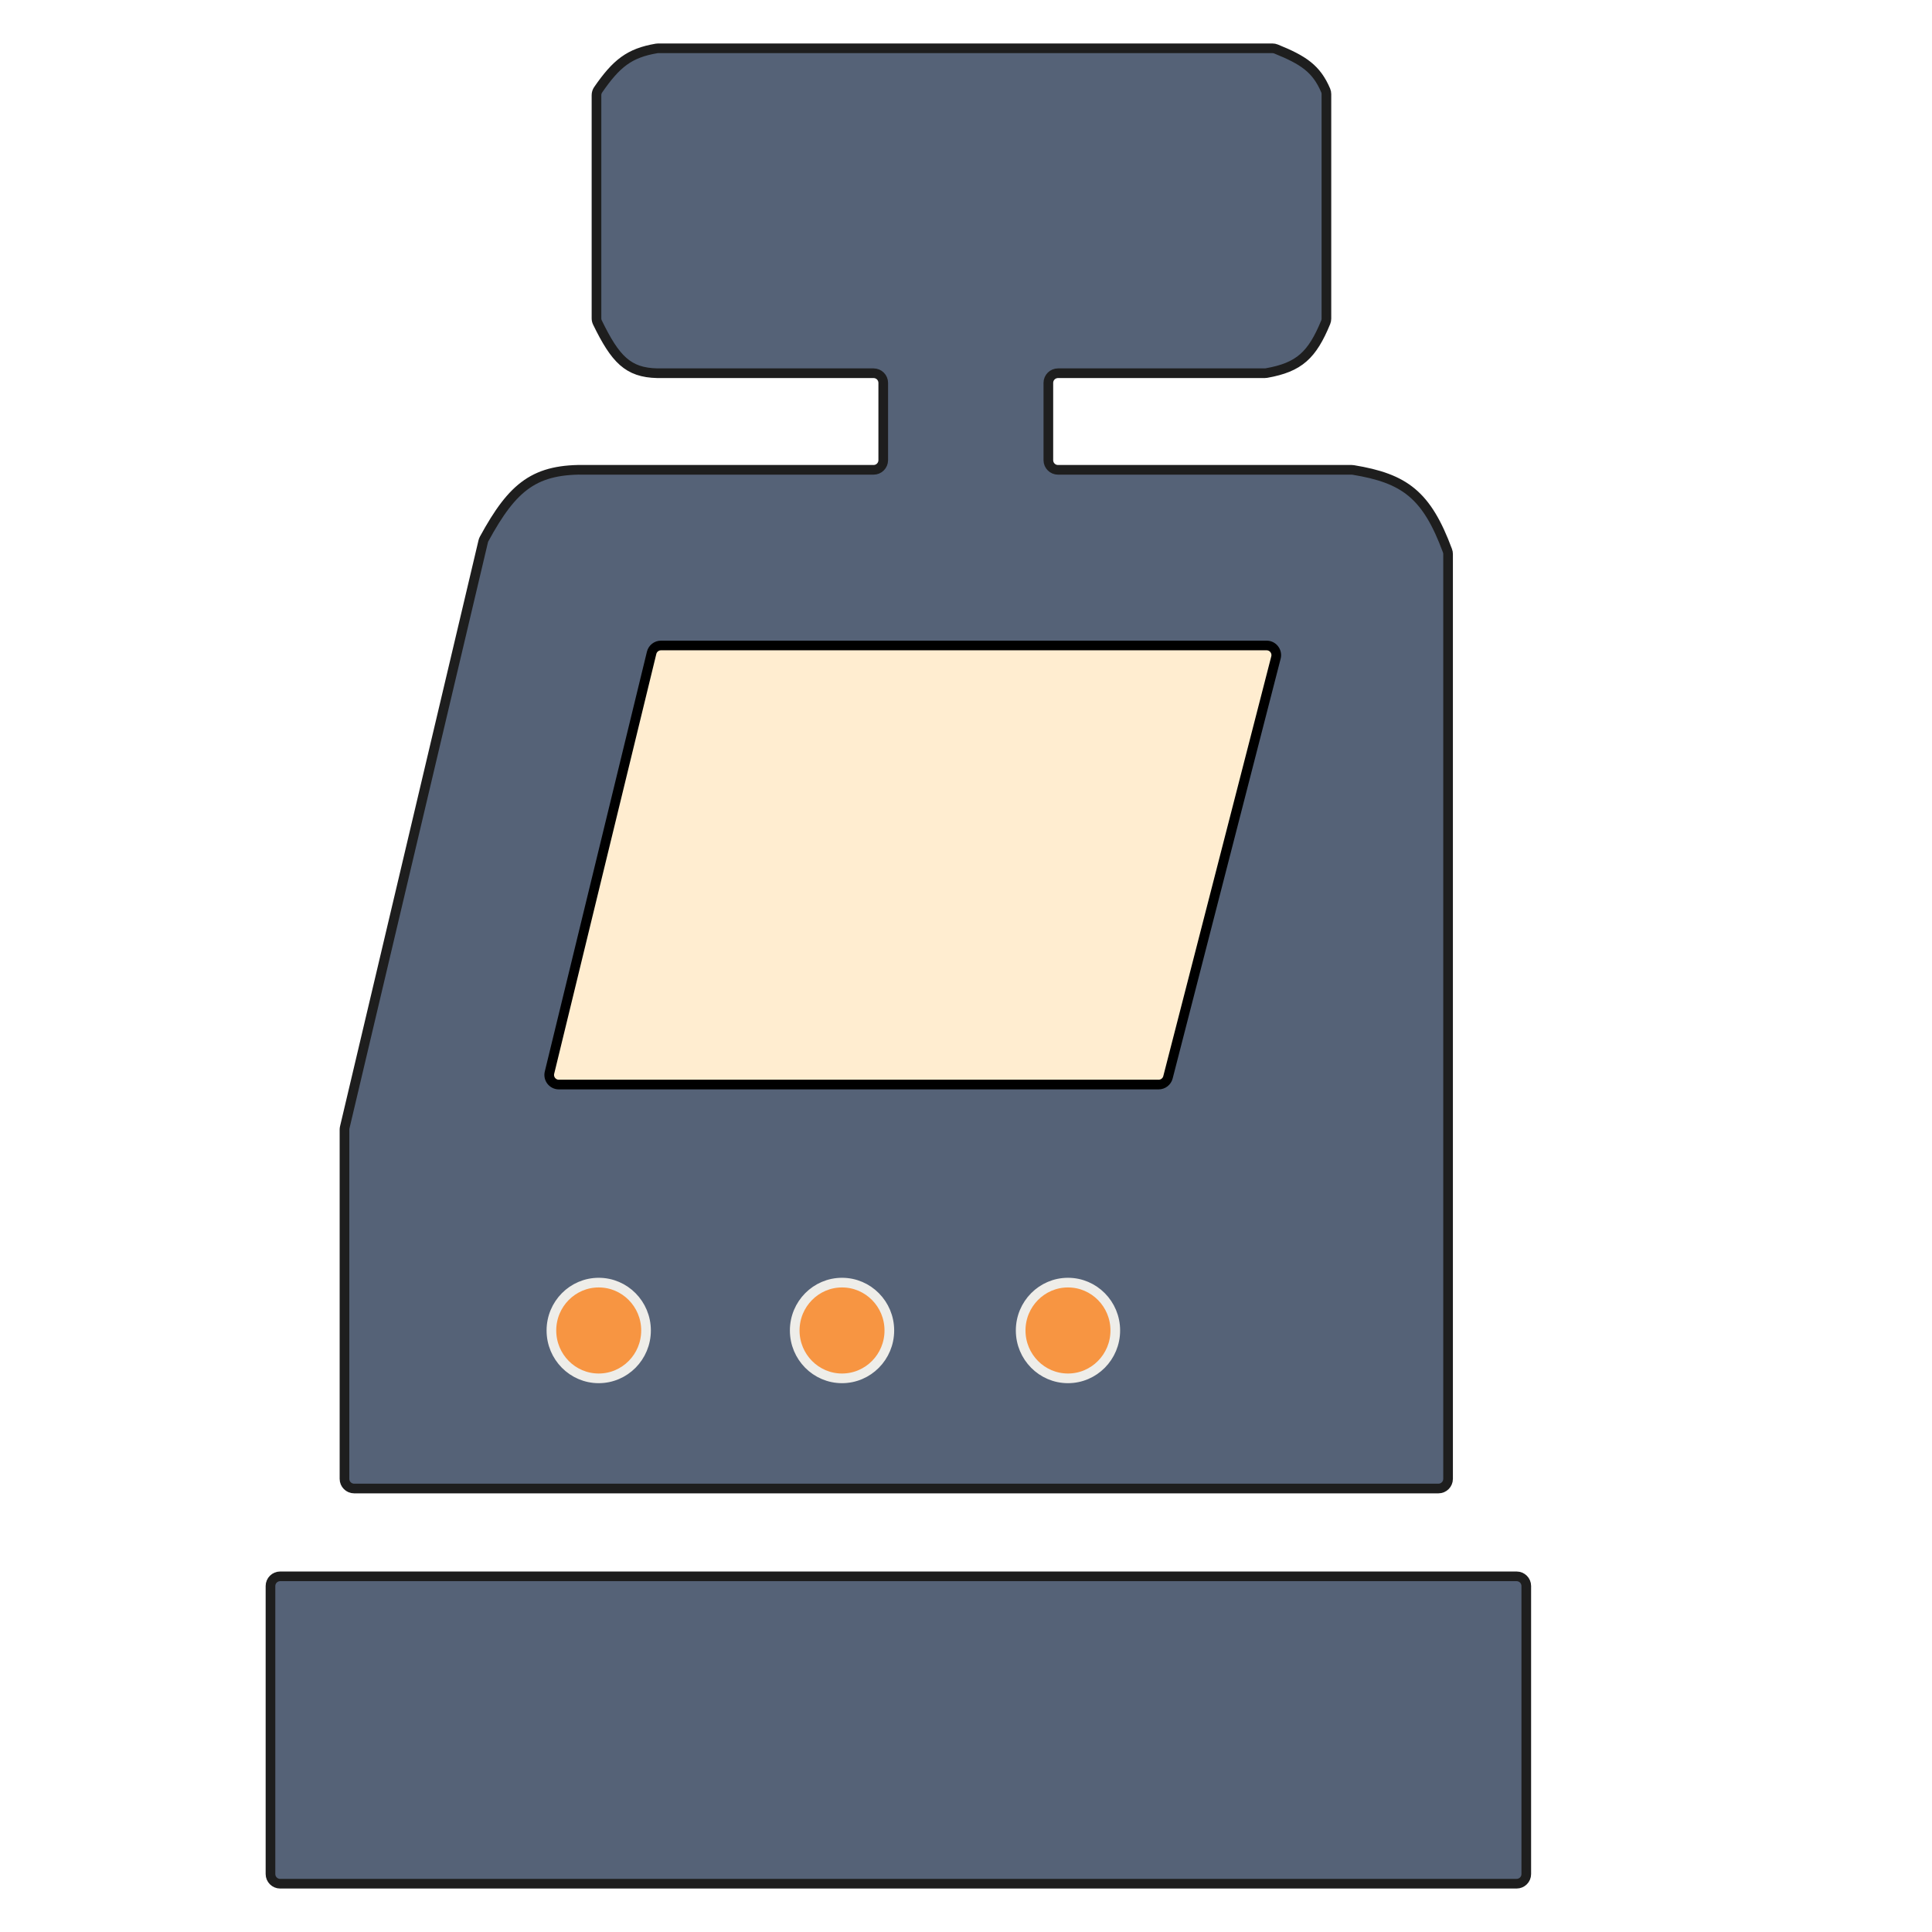
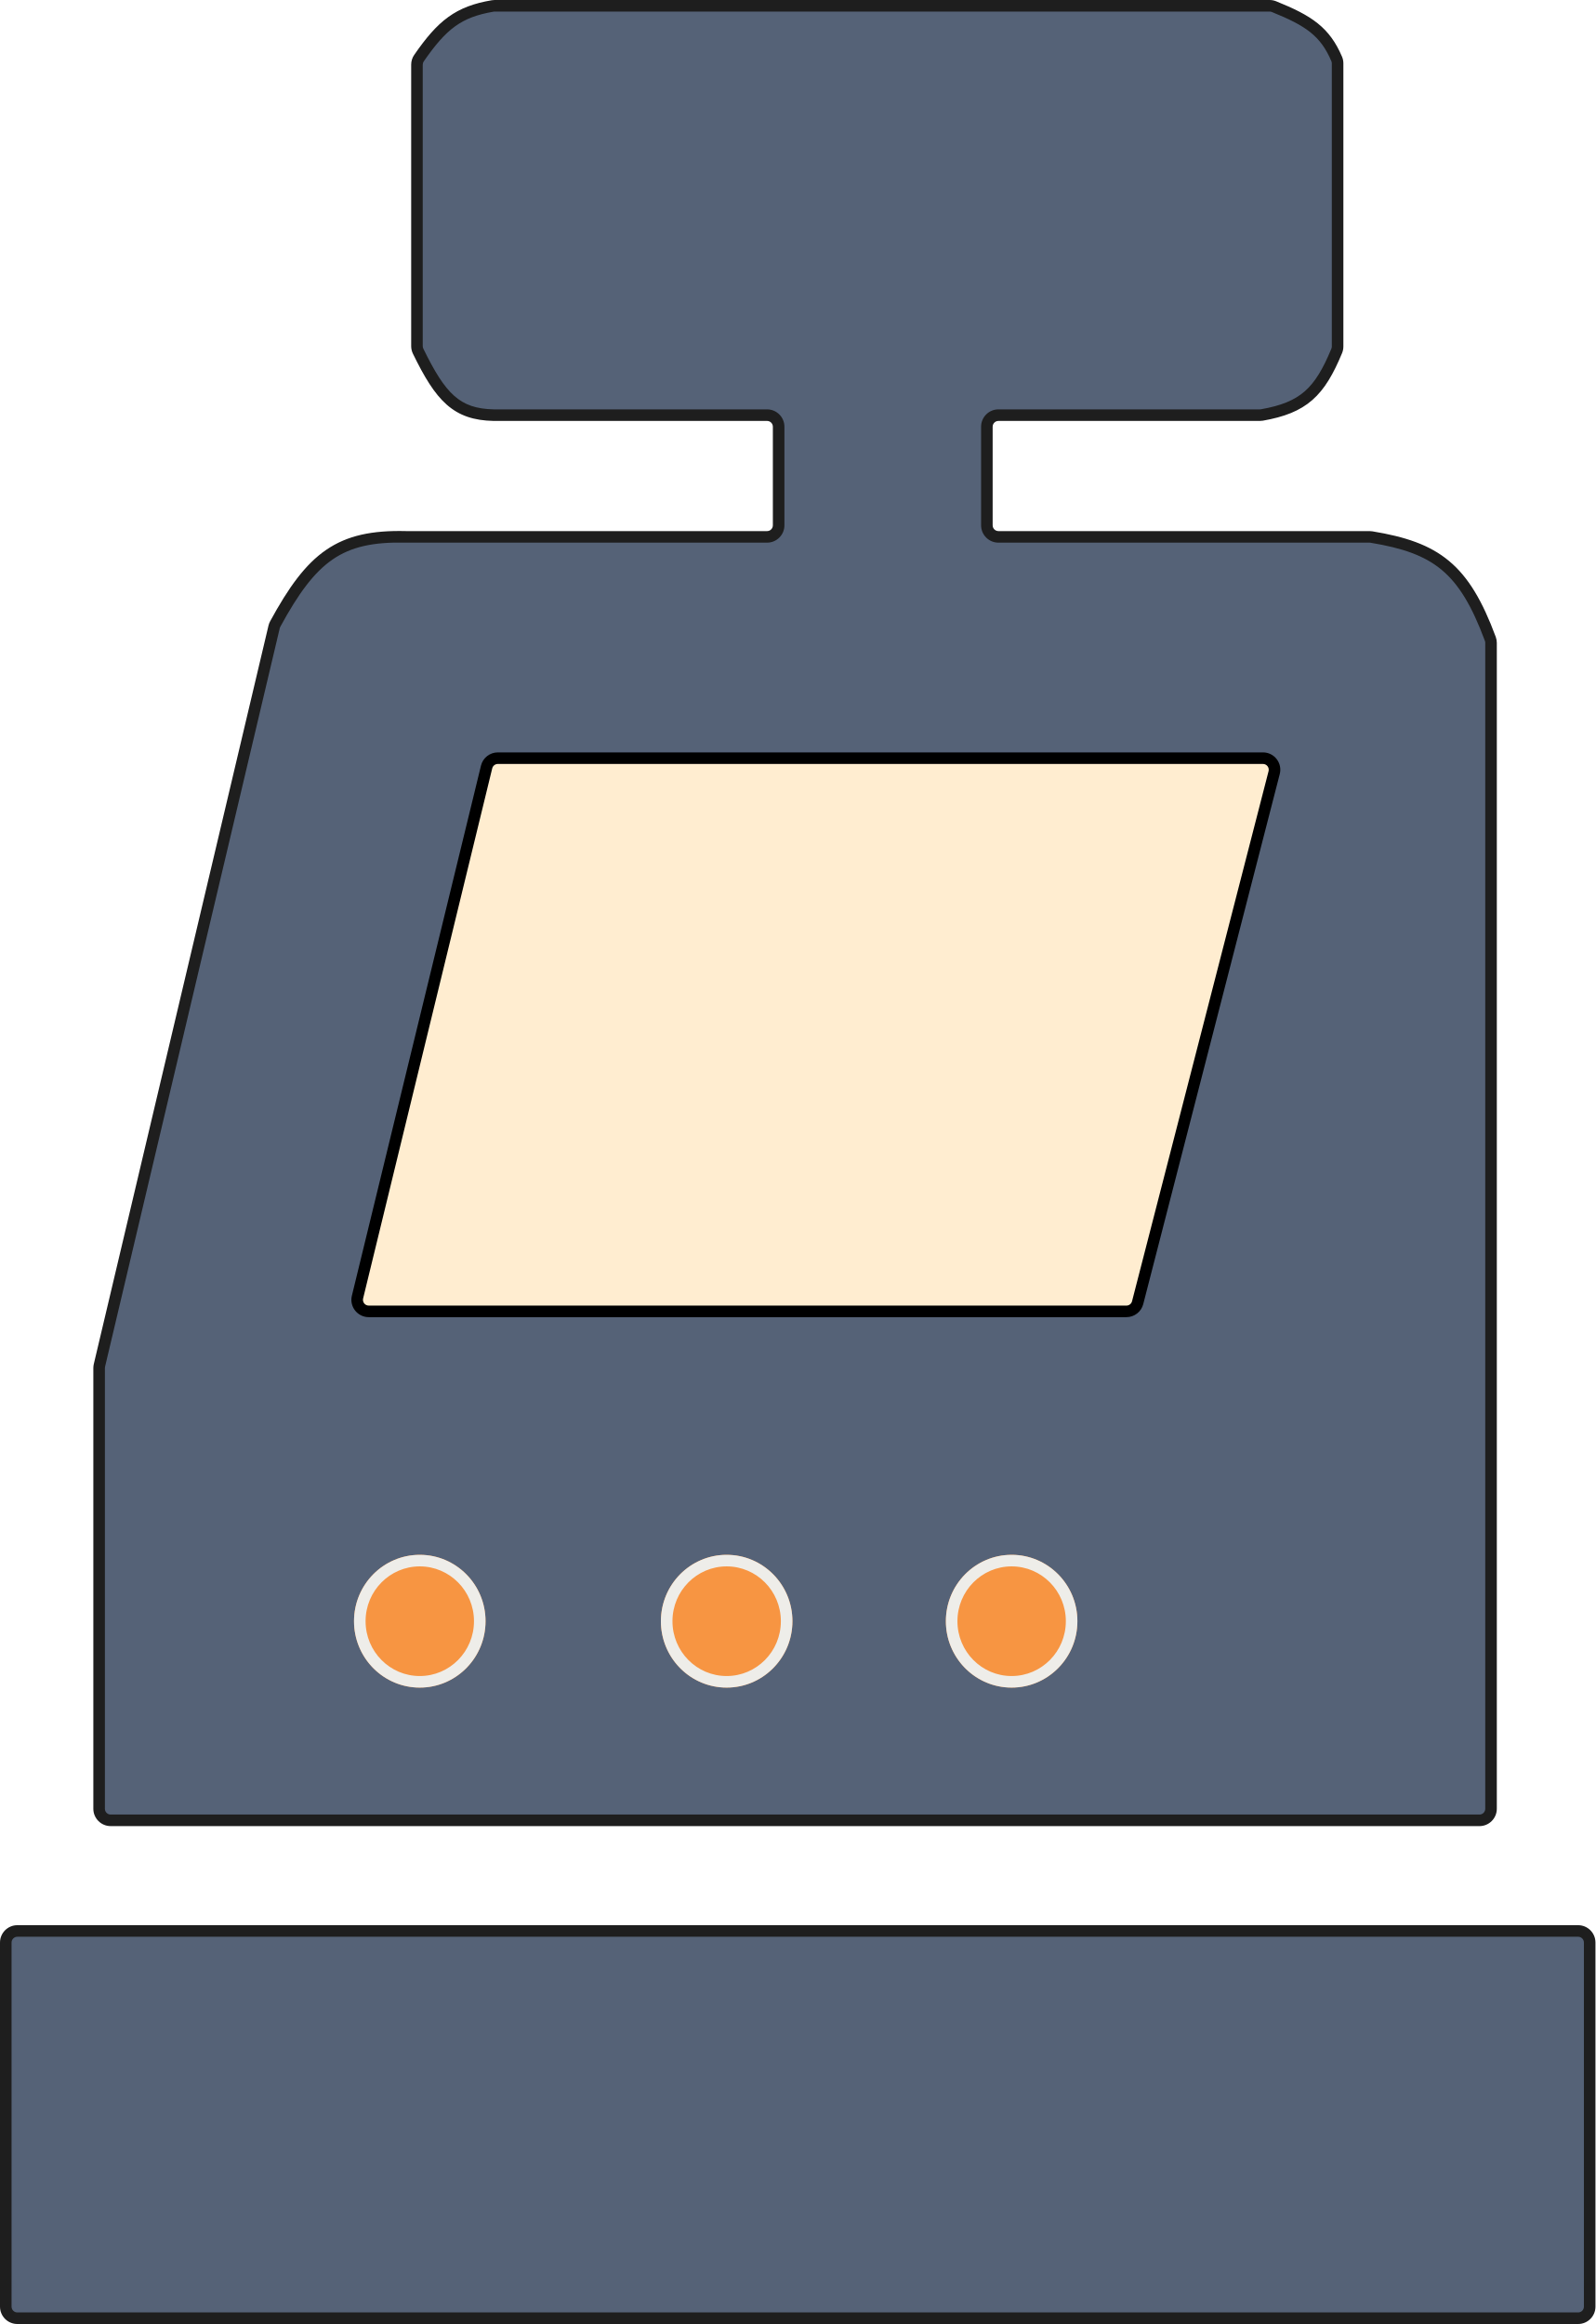
- <svg xmlns="http://www.w3.org/2000/svg" width="200" height="200" viewBox="0 0 200 200" fill="none">
-   <path d="M157 195H29C28.448 195 28 194.552 28 194V180.976V164.182C28 163.63 28.448 163.182 29 163.182H157C157.552 163.182 158 163.63 158 164.182V194C158 194.552 157.552 195 157 195Z" fill="#556277" />
-   <path d="M36.661 154.091H148.904C149.456 154.091 149.904 153.643 149.904 153.091V57.355C149.904 57.238 149.883 57.119 149.842 57.01C147.687 51.196 145.404 49.527 140.09 48.65C140.037 48.641 139.982 48.636 139.928 48.636H109.525C108.972 48.636 108.525 48.189 108.525 47.636V39.636C108.525 39.084 108.972 38.636 109.525 38.636H130.928C130.985 38.636 131.043 38.631 131.099 38.621C134.511 38.018 135.83 36.758 137.236 33.364C137.285 33.245 137.31 33.115 137.31 32.986V9.741C137.31 9.612 137.286 9.483 137.235 9.365C136.276 7.121 134.954 6.228 132.092 5.072C131.975 5.024 131.848 5 131.721 5H68.126C68.072 5 68.017 5.005 67.963 5.014C65.152 5.492 63.814 6.554 61.922 9.292C61.808 9.456 61.748 9.653 61.748 9.853V32.954C61.748 33.104 61.782 33.254 61.848 33.389C63.698 37.186 65.001 38.57 68.045 38.636H90.433C90.985 38.636 91.433 39.084 91.433 39.636V47.636C91.433 48.189 90.985 48.636 90.433 48.636H60.848C55.402 48.501 53.118 50.277 50.118 55.791C50.076 55.868 50.043 55.953 50.023 56.038L35.688 116.705C35.67 116.78 35.661 116.857 35.661 116.935V153.091C35.661 153.643 36.108 154.091 36.661 154.091Z" fill="#556277" />
-   <path d="M157 195H29C28.448 195 28 194.552 28 194V180.976V164.182C28 163.63 28.448 163.182 29 163.182H157C157.552 163.182 158 163.63 158 164.182V194C158 194.552 157.552 195 157 195Z" stroke="#1E1E1E" stroke-linejoin="round" />
-   <path d="M36.661 154.091H148.904C149.456 154.091 149.904 153.643 149.904 153.091V57.355C149.904 57.238 149.883 57.119 149.842 57.01C147.687 51.196 145.404 49.527 140.09 48.65C140.037 48.641 139.982 48.636 139.928 48.636H109.525C108.972 48.636 108.525 48.189 108.525 47.636V39.636C108.525 39.084 108.972 38.636 109.525 38.636H130.928C130.985 38.636 131.043 38.631 131.099 38.621C134.511 38.018 135.83 36.758 137.236 33.364C137.285 33.245 137.31 33.115 137.31 32.986V9.741C137.31 9.612 137.286 9.483 137.235 9.365C136.276 7.121 134.954 6.228 132.092 5.072C131.975 5.024 131.848 5 131.721 5H68.126C68.072 5 68.017 5.005 67.963 5.014C65.152 5.492 63.814 6.554 61.922 9.292C61.808 9.456 61.748 9.653 61.748 9.853V32.954C61.748 33.104 61.782 33.254 61.848 33.389C63.698 37.186 65.001 38.57 68.045 38.636H90.433C90.985 38.636 91.433 39.084 91.433 39.636V47.636C91.433 48.189 90.985 48.636 90.433 48.636H60.848C55.402 48.501 53.118 50.277 50.118 55.791C50.076 55.868 50.043 55.953 50.023 56.038L35.688 116.705C35.67 116.78 35.661 116.857 35.661 116.935V153.091C35.661 153.643 36.108 154.091 36.661 154.091Z" stroke="#1E1E1E" stroke-linejoin="round" />
-   <path d="M131.119 66.819H68.427C67.966 66.819 67.564 67.134 67.455 67.582L56.883 111.037C56.73 111.667 57.206 112.273 57.855 112.273H119.939C120.396 112.273 120.794 111.964 120.908 111.523L132.087 68.068C132.25 67.435 131.772 66.819 131.119 66.819Z" fill="#FFEDD0" stroke="black" stroke-linejoin="round" />
-   <path d="M61.98 132.776C64.679 132.776 66.877 134.989 66.877 137.73C66.877 140.472 64.679 142.685 61.98 142.686C59.28 142.686 57.082 140.472 57.082 137.73C57.082 134.989 59.28 132.776 61.98 132.776Z" fill="#F79542" stroke="#EEEDE9" />
-   <path d="M87.167 132.776C89.867 132.776 92.064 134.989 92.064 137.73C92.064 140.472 89.867 142.685 87.167 142.686C84.467 142.686 82.269 140.472 82.269 137.73C82.27 134.989 84.467 132.776 87.167 132.776Z" fill="#F79542" stroke="#EEEDE9" />
-   <path d="M110.557 132.776C113.256 132.776 115.454 134.989 115.454 137.73C115.454 140.472 113.256 142.685 110.557 142.686C107.857 142.686 105.659 140.472 105.659 137.73C105.659 134.989 107.857 132.776 110.557 132.776Z" fill="#F79542" stroke="#EEEDE9" />
+ <svg xmlns="http://www.w3.org/2000/svg" width="138" height="201" viewBox="0 0 138 201" fill="none">
+   <path d="M136.5 200.5H1.5C0.948 200.5 0.5 200.052 0.5 199.5V168.007C0.5 167.455 0.948 167.007 1.5 167.007H136.5C137.052 167.007 137.5 167.455 137.5 168.007V199.5C137.5 200.052 137.052 200.5 136.5 200.5Z" fill="#556277" />
+   <path d="M9.573 157.438H127.968C128.52 157.438 128.968 156.99 128.968 156.438V55.601C128.968 55.484 128.947 55.365 128.906 55.255C126.633 49.128 124.227 47.37 118.621 46.446C118.568 46.438 118.513 46.433 118.459 46.433H86.361C85.808 46.433 85.361 45.985 85.361 45.433V36.907C85.361 36.354 85.808 35.907 86.361 35.907H108.975C109.032 35.907 109.09 35.902 109.145 35.892C112.749 35.257 114.138 33.929 115.621 30.348C115.671 30.228 115.696 30.099 115.696 29.97V5.48C115.696 5.351 115.671 5.222 115.621 5.104C114.609 2.732 113.214 1.793 110.188 0.572C110.07 0.524 109.943 0.5 109.816 0.5H42.783C42.728 0.5 42.673 0.505 42.62 0.514C39.65 1.018 38.239 2.138 36.239 5.03C36.125 5.195 36.065 5.392 36.065 5.592V29.937C36.065 30.087 36.1 30.237 36.166 30.372C38.118 34.378 39.49 35.837 42.701 35.907H66.349C66.901 35.907 67.349 36.354 67.349 36.907V45.433C67.349 45.985 66.901 46.433 66.349 46.433H35.117C29.375 46.291 26.968 48.162 23.805 53.97C23.763 54.048 23.731 54.132 23.71 54.218L8.6 118.09C8.582 118.165 8.573 118.243 8.573 118.32V156.438C8.573 156.99 9.021 157.438 9.573 157.438Z" fill="#556277" />
+   <path d="M137 168.007C137 167.731 136.776 167.507 136.5 167.507H1.5C1.224 167.507 1 167.731 1 168.007V199.5C1 199.776 1.224 200 1.5 200H136.5C136.776 200 137 199.776 137 199.5V168.007ZM115.196 5.48C115.196 5.415 115.184 5.353 115.161 5.3C114.682 4.176 114.125 3.421 113.347 2.797C112.553 2.161 111.506 1.642 110.001 1.035C109.943 1.012 109.88 1 109.816 1H42.782C42.755 1 42.728 1.003 42.703 1.007C41.27 1.25 40.253 1.634 39.358 2.281C38.454 2.936 37.64 3.883 36.65 5.314C36.595 5.394 36.565 5.492 36.565 5.593V29.936C36.565 30.011 36.583 30.087 36.615 30.153C37.59 32.152 38.385 33.438 39.293 34.241C40.169 35.016 41.188 35.372 42.701 35.406H66.349C67.177 35.406 67.848 36.078 67.849 36.906V45.433C67.849 46.261 67.177 46.933 66.349 46.933H35.105C32.289 46.863 30.372 47.288 28.777 48.382C27.165 49.488 25.818 51.318 24.244 54.209C24.223 54.248 24.207 54.291 24.197 54.333L9.087 118.205C9.078 118.243 9.073 118.282 9.073 118.32V156.438C9.073 156.714 9.297 156.938 9.573 156.938H127.968C128.244 156.938 128.468 156.714 128.468 156.438V55.602C128.468 55.544 128.458 55.484 128.438 55.43C127.313 52.397 126.181 50.521 124.693 49.283C123.209 48.047 121.311 47.396 118.54 46.94C118.514 46.935 118.485 46.933 118.459 46.933H86.36C85.532 46.932 84.86 46.261 84.86 45.433V36.906C84.861 36.078 85.532 35.406 86.36 35.406H108.975C109.003 35.406 109.032 35.404 109.059 35.399C110.814 35.09 111.962 34.623 112.85 33.848C113.745 33.066 114.427 31.925 115.159 30.156C115.183 30.098 115.196 30.034 115.196 29.97V5.48ZM138 199.5C138 200.328 137.328 201 136.5 201H1.5C0.672 201 0 200.328 0 199.5V168.007C0 167.179 0.672 166.507 1.5 166.507H136.5C137.328 166.507 138 167.179 138 168.007V199.5ZM116.196 29.97C116.196 30.164 116.158 30.358 116.083 30.539C115.332 32.351 114.578 33.665 113.507 34.601C112.428 35.543 111.08 36.059 109.232 36.385C109.147 36.4 109.06 36.406 108.975 36.406H86.36C86.084 36.406 85.861 36.63 85.86 36.906V45.433C85.86 45.709 86.084 45.932 86.36 45.933H118.459C118.54 45.933 118.622 45.94 118.702 45.953C121.537 46.42 123.645 47.11 125.333 48.516C127.019 49.919 128.227 51.987 129.375 55.082C129.436 55.247 129.468 55.425 129.468 55.602V156.438C129.468 157.266 128.796 157.938 127.968 157.938H9.573C8.745 157.938 8.073 157.266 8.073 156.438V118.32C8.073 118.204 8.087 118.088 8.113 117.975L23.224 54.102C23.254 53.973 23.303 53.847 23.366 53.731C24.955 50.813 26.395 48.804 28.212 47.558C30.044 46.301 32.197 45.861 35.117 45.933H66.349C66.625 45.933 66.849 45.709 66.849 45.433V36.906C66.848 36.63 66.625 36.406 66.349 36.406H42.69C40.999 36.37 39.728 35.962 38.63 34.99C37.561 34.045 36.694 32.598 35.716 30.592C35.617 30.388 35.565 30.163 35.565 29.936V5.593C35.565 5.293 35.655 4.996 35.828 4.746C36.838 3.285 37.729 2.227 38.773 1.472C39.826 0.71 41 0.281 42.536 0.021C42.618 0.007 42.701 1.92526e-05 42.782 0H109.816C110.007 2.24961e-05 110.198 0.037 110.375 0.108C111.896 0.722 113.058 1.284 113.972 2.016C114.9 2.76 115.548 3.659 116.081 4.907C116.16 5.092 116.196 5.288 116.196 5.48V29.97Z" fill="#1E1E1E" />
+   <path d="M109.241 65.573H43.061C42.6 65.573 42.199 65.888 42.09 66.336L30.922 112.183C30.769 112.812 31.246 113.419 31.894 113.419H97.432C97.888 113.419 98.286 113.111 98.4 112.669L110.209 66.822C110.372 66.189 109.894 65.573 109.241 65.573Z" fill="#FFEDD0" />
+   <path d="M109.24 65.073C110.22 65.073 110.938 65.997 110.693 66.947L98.885 112.793C98.714 113.456 98.116 113.919 97.432 113.919H31.893C30.922 113.919 30.207 113.009 30.436 112.065L41.603 66.217C41.767 65.545 42.37 65.073 43.062 65.073H109.24ZM43.062 66.073C42.831 66.073 42.63 66.23 42.575 66.454L31.408 112.301C31.331 112.616 31.57 112.919 31.893 112.919H97.432C97.66 112.919 97.859 112.765 97.916 112.544L109.725 66.698C109.806 66.381 109.567 66.073 109.24 66.073H43.062Z" fill="black" />
+   <path d="M41.997 140.217C41.997 143.388 39.45 145.958 36.309 145.958C33.168 145.958 30.621 143.388 30.621 140.217C30.621 137.046 33.168 134.475 36.309 134.475C39.45 134.475 41.997 137.046 41.997 140.217Z" fill="#F79542" />
+   <path d="M40.997 140.216C40.997 137.589 38.889 135.475 36.309 135.475C33.729 135.475 31.621 137.589 31.621 140.216C31.621 142.844 33.728 144.958 36.309 144.958L36.309 145.958L36.017 145.951C33.011 145.797 30.621 143.289 30.621 140.217C30.621 137.046 33.168 134.475 36.309 134.475C39.45 134.475 41.997 137.046 41.997 140.217L41.989 140.512C41.837 143.546 39.352 145.958 36.309 145.958L36.309 144.958C38.889 144.958 40.997 142.844 40.997 140.216Z" fill="#EEEDE9" />
+   <path d="M68.541 140.217C68.541 143.388 65.994 145.958 62.853 145.958C59.711 145.958 57.165 143.388 57.165 140.217C57.165 137.046 59.711 134.475 62.853 134.475C65.994 134.475 68.541 137.046 68.541 140.217Z" fill="#F79542" />
+   <path d="M67.541 140.216C67.54 137.589 65.432 135.475 62.852 135.475C60.272 135.475 58.165 137.589 58.165 140.216C58.165 142.844 60.272 144.958 62.852 144.958L62.853 145.958L62.56 145.951C59.555 145.797 57.165 143.289 57.165 140.217C57.165 137.046 59.711 134.475 62.853 134.475C65.994 134.475 68.541 137.046 68.541 140.217L68.533 140.512C68.38 143.546 65.896 145.958 62.853 145.958L62.852 144.958C65.433 144.958 67.541 142.844 67.541 140.216Z" fill="#EEEDE9" />
+   <path d="M93.19 140.217C93.19 143.388 90.643 145.958 87.502 145.958C84.361 145.958 81.814 143.388 81.814 140.217C81.814 137.046 84.361 134.475 87.502 134.475C90.643 134.475 93.19 137.046 93.19 140.217Z" fill="#F79542" />
+   <path d="M92.19 140.216C92.19 137.589 90.081 135.475 87.501 135.475C84.921 135.475 82.814 137.589 82.814 140.216C82.814 142.844 84.921 144.958 87.501 144.958L87.502 145.958L87.209 145.951C84.204 145.797 81.814 143.289 81.814 140.217C81.814 137.046 84.361 134.475 87.502 134.475C90.643 134.475 93.19 137.046 93.19 140.217L93.182 140.512C93.03 143.546 90.545 145.958 87.502 145.958L87.501 144.958C90.082 144.958 92.19 142.844 92.19 140.216Z" fill="#EEEDE9" />
</svg>
